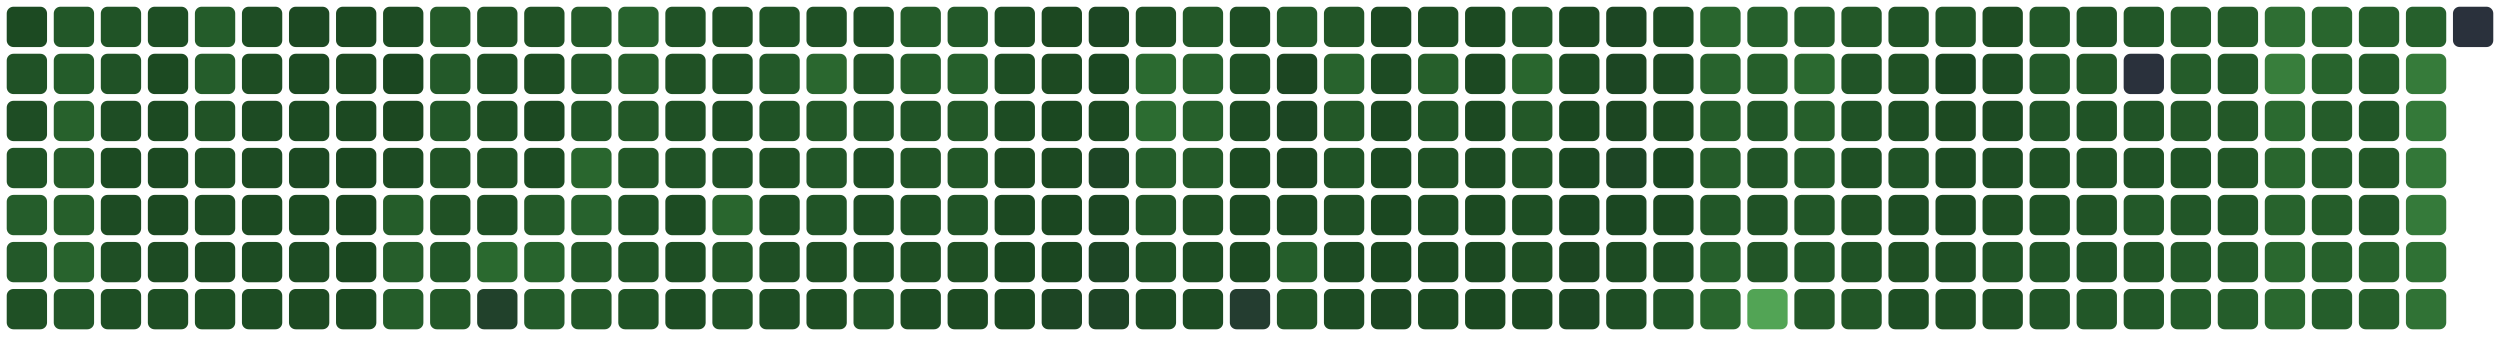
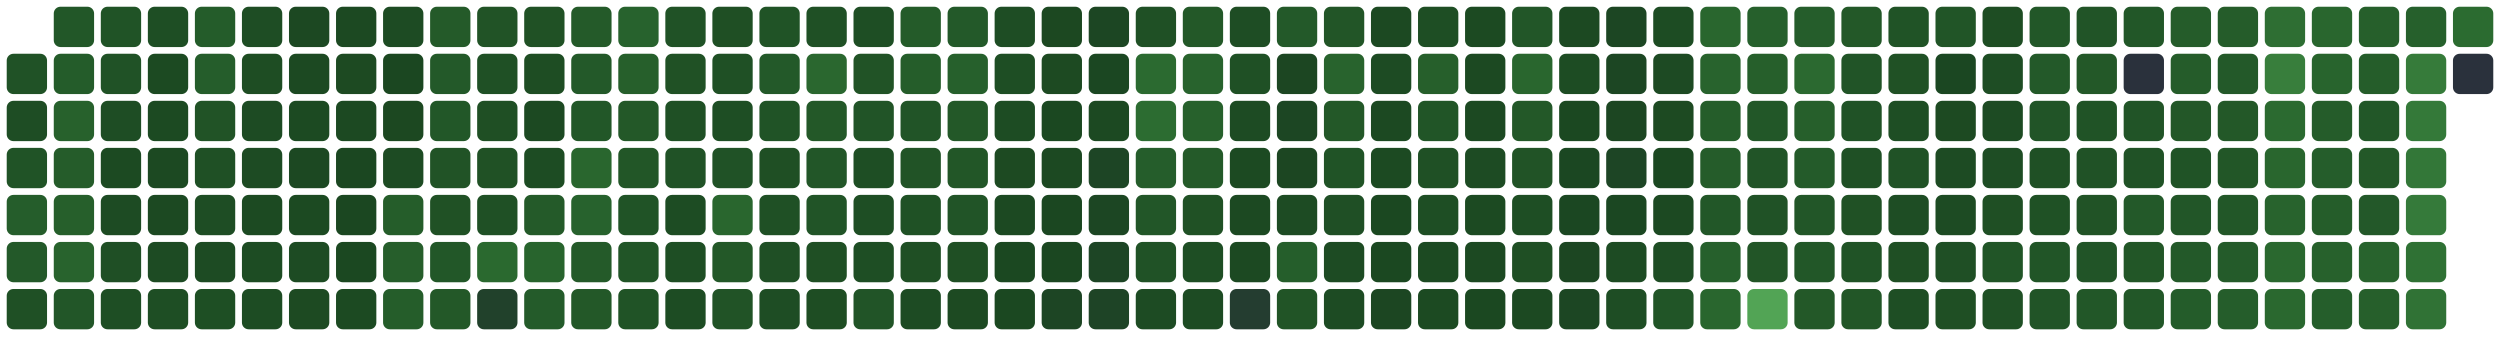
<svg xmlns="http://www.w3.org/2000/svg" width="744" height="100">
-   <rect x="2" y="2" width="12" height="12" rx="2" fill="rgb(28 74 34)" />
  <rect x="2" y="16" width="12" height="12" rx="2" fill="rgb(32 82 38)" />
  <rect x="2" y="30" width="12" height="12" rx="2" fill="rgb(30 77 36)" />
  <rect x="2" y="44" width="12" height="12" rx="2" fill="rgb(32 83 38)" />
  <rect x="2" y="58" width="12" height="12" rx="2" fill="rgb(37 93 43)" />
  <rect x="2" y="72" width="12" height="12" rx="2" fill="rgb(35 89 41)" />
  <rect x="2" y="86" width="12" height="12" rx="2" fill="rgb(31 80 37)" />
  <rect x="16" y="2" width="12" height="12" rx="2" fill="rgb(34 87 40)" />
  <rect x="16" y="16" width="12" height="12" rx="2" fill="rgb(36 92 42)" />
  <rect x="16" y="30" width="12" height="12" rx="2" fill="rgb(39 97 44)" />
  <rect x="16" y="44" width="12" height="12" rx="2" fill="rgb(37 92 42)" />
  <rect x="16" y="58" width="12" height="12" rx="2" fill="rgb(38 95 43)" />
  <rect x="16" y="72" width="12" height="12" rx="2" fill="rgb(40 99 45)" />
  <rect x="16" y="86" width="12" height="12" rx="2" fill="rgb(34 86 40)" />
  <rect x="30" y="2" width="12" height="12" rx="2" fill="rgb(32 83 38)" />
  <rect x="30" y="16" width="12" height="12" rx="2" fill="rgb(32 82 38)" />
  <rect x="30" y="30" width="12" height="12" rx="2" fill="rgb(30 77 36)" />
  <rect x="30" y="44" width="12" height="12" rx="2" fill="rgb(28 74 34)" />
  <rect x="30" y="58" width="12" height="12" rx="2" fill="rgb(29 75 35)" />
  <rect x="30" y="72" width="12" height="12" rx="2" fill="rgb(31 79 37)" />
  <rect x="30" y="86" width="12" height="12" rx="2" fill="rgb(30 78 36)" />
  <rect x="44" y="2" width="12" height="12" rx="2" fill="rgb(30 78 36)" />
  <rect x="44" y="16" width="12" height="12" rx="2" fill="rgb(28 74 34)" />
  <rect x="44" y="30" width="12" height="12" rx="2" fill="rgb(28 74 34)" />
  <rect x="44" y="44" width="12" height="12" rx="2" fill="rgb(28 73 34)" />
  <rect x="44" y="58" width="12" height="12" rx="2" fill="rgb(28 73 34)" />
  <rect x="44" y="72" width="12" height="12" rx="2" fill="rgb(29 75 35)" />
  <rect x="44" y="86" width="12" height="12" rx="2" fill="rgb(30 78 36)" />
  <rect x="58" y="2" width="12" height="12" rx="2" fill="rgb(36 92 42)" />
  <rect x="58" y="16" width="12" height="12" rx="2" fill="rgb(37 93 43)" />
  <rect x="58" y="30" width="12" height="12" rx="2" fill="rgb(33 83 38)" />
  <rect x="58" y="44" width="12" height="12" rx="2" fill="rgb(31 80 37)" />
  <rect x="58" y="58" width="12" height="12" rx="2" fill="rgb(30 77 36)" />
  <rect x="58" y="72" width="12" height="12" rx="2" fill="rgb(29 75 35)" />
  <rect x="58" y="86" width="12" height="12" rx="2" fill="rgb(30 79 36)" />
  <rect x="72" y="2" width="12" height="12" rx="2" fill="rgb(30 77 36)" />
  <rect x="72" y="16" width="12" height="12" rx="2" fill="rgb(30 77 35)" />
  <rect x="72" y="30" width="12" height="12" rx="2" fill="rgb(29 75 35)" />
  <rect x="72" y="44" width="12" height="12" rx="2" fill="rgb(29 75 35)" />
  <rect x="72" y="58" width="12" height="12" rx="2" fill="rgb(28 74 34)" />
  <rect x="72" y="72" width="12" height="12" rx="2" fill="rgb(29 76 35)" />
  <rect x="72" y="86" width="12" height="12" rx="2" fill="rgb(29 76 35)" />
  <rect x="86" y="2" width="12" height="12" rx="2" fill="rgb(28 72 34)" />
  <rect x="86" y="16" width="12" height="12" rx="2" fill="rgb(28 73 34)" />
  <rect x="86" y="30" width="12" height="12" rx="2" fill="rgb(28 74 34)" />
  <rect x="86" y="44" width="12" height="12" rx="2" fill="rgb(28 72 34)" />
  <rect x="86" y="58" width="12" height="12" rx="2" fill="rgb(28 74 34)" />
  <rect x="86" y="72" width="12" height="12" rx="2" fill="rgb(29 75 35)" />
  <rect x="86" y="86" width="12" height="12" rx="2" fill="rgb(29 74 34)" />
  <rect x="100" y="2" width="12" height="12" rx="2" fill="rgb(28 73 34)" />
  <rect x="100" y="16" width="12" height="12" rx="2" fill="rgb(29 74 34)" />
  <rect x="100" y="30" width="12" height="12" rx="2" fill="rgb(28 73 34)" />
  <rect x="100" y="44" width="12" height="12" rx="2" fill="rgb(27 71 33)" />
  <rect x="100" y="58" width="12" height="12" rx="2" fill="rgb(27 71 33)" />
  <rect x="100" y="72" width="12" height="12" rx="2" fill="rgb(27 72 33)" />
  <rect x="100" y="86" width="12" height="12" rx="2" fill="rgb(28 74 34)" />
  <rect x="114" y="2" width="12" height="12" rx="2" fill="rgb(29 75 35)" />
  <rect x="114" y="16" width="12" height="12" rx="2" fill="rgb(27 71 33)" />
  <rect x="114" y="30" width="12" height="12" rx="2" fill="rgb(28 72 33)" />
  <rect x="114" y="44" width="12" height="12" rx="2" fill="rgb(29 75 35)" />
  <rect x="114" y="58" width="12" height="12" rx="2" fill="rgb(37 93 42)" />
  <rect x="114" y="72" width="12" height="12" rx="2" fill="rgb(38 94 43)" />
  <rect x="114" y="86" width="12" height="12" rx="2" fill="rgb(37 93 42)" />
  <rect x="128" y="2" width="12" height="12" rx="2" fill="rgb(36 90 41)" />
  <rect x="128" y="16" width="12" height="12" rx="2" fill="rgb(35 89 41)" />
  <rect x="128" y="30" width="12" height="12" rx="2" fill="rgb(34 87 40)" />
  <rect x="128" y="44" width="12" height="12" rx="2" fill="rgb(33 83 38)" />
  <rect x="128" y="58" width="12" height="12" rx="2" fill="rgb(32 81 37)" />
  <rect x="128" y="72" width="12" height="12" rx="2" fill="rgb(34 87 40)" />
  <rect x="128" y="86" width="12" height="12" rx="2" fill="rgb(35 88 40)" />
  <rect x="142" y="2" width="12" height="12" rx="2" fill="rgb(33 83 38)" />
  <rect x="142" y="16" width="12" height="12" rx="2" fill="rgb(31 80 37)" />
  <rect x="142" y="30" width="12" height="12" rx="2" fill="rgb(31 79 36)" />
  <rect x="142" y="44" width="12" height="12" rx="2" fill="rgb(32 81 37)" />
  <rect x="142" y="58" width="12" height="12" rx="2" fill="rgb(31 80 37)" />
  <rect x="142" y="72" width="12" height="12" rx="2" fill="rgb(42 105 47)" />
  <rect x="142" y="86" width="12" height="12" rx="2" fill="rgb(33 65 43)" />
  <rect x="156" y="2" width="12" height="12" rx="2" fill="rgb(32 81 37)" />
  <rect x="156" y="16" width="12" height="12" rx="2" fill="rgb(30 77 35)" />
  <rect x="156" y="30" width="12" height="12" rx="2" fill="rgb(28 73 34)" />
  <rect x="156" y="44" width="12" height="12" rx="2" fill="rgb(29 76 35)" />
  <rect x="156" y="58" width="12" height="12" rx="2" fill="rgb(36 90 41)" />
  <rect x="156" y="72" width="12" height="12" rx="2" fill="rgb(40 100 45)" />
  <rect x="156" y="86" width="12" height="12" rx="2" fill="rgb(36 91 42)" />
  <rect x="170" y="2" width="12" height="12" rx="2" fill="rgb(36 90 41)" />
  <rect x="170" y="16" width="12" height="12" rx="2" fill="rgb(35 89 41)" />
  <rect x="170" y="30" width="12" height="12" rx="2" fill="rgb(34 87 40)" />
  <rect x="170" y="44" width="12" height="12" rx="2" fill="rgb(41 102 46)" />
  <rect x="170" y="58" width="12" height="12" rx="2" fill="rgb(39 98 45)" />
  <rect x="170" y="72" width="12" height="12" rx="2" fill="rgb(36 90 41)" />
  <rect x="170" y="86" width="12" height="12" rx="2" fill="rgb(35 88 40)" />
  <rect x="184" y="2" width="12" height="12" rx="2" fill="rgb(39 98 45)" />
  <rect x="184" y="16" width="12" height="12" rx="2" fill="rgb(38 95 43)" />
  <rect x="184" y="30" width="12" height="12" rx="2" fill="rgb(35 88 40)" />
  <rect x="184" y="44" width="12" height="12" rx="2" fill="rgb(34 86 39)" />
  <rect x="184" y="58" width="12" height="12" rx="2" fill="rgb(32 83 38)" />
  <rect x="184" y="72" width="12" height="12" rx="2" fill="rgb(33 85 39)" />
  <rect x="184" y="86" width="12" height="12" rx="2" fill="rgb(32 83 38)" />
  <rect x="198" y="2" width="12" height="12" rx="2" fill="rgb(32 82 38)" />
  <rect x="198" y="16" width="12" height="12" rx="2" fill="rgb(32 81 37)" />
  <rect x="198" y="30" width="12" height="12" rx="2" fill="rgb(31 80 37)" />
  <rect x="198" y="44" width="12" height="12" rx="2" fill="rgb(32 82 38)" />
  <rect x="198" y="58" width="12" height="12" rx="2" fill="rgb(29 76 35)" />
  <rect x="198" y="72" width="12" height="12" rx="2" fill="rgb(30 78 36)" />
  <rect x="198" y="86" width="12" height="12" rx="2" fill="rgb(29 76 35)" />
  <rect x="212" y="2" width="12" height="12" rx="2" fill="rgb(31 79 36)" />
  <rect x="212" y="16" width="12" height="12" rx="2" fill="rgb(31 80 37)" />
  <rect x="212" y="30" width="12" height="12" rx="2" fill="rgb(30 78 36)" />
  <rect x="212" y="44" width="12" height="12" rx="2" fill="rgb(32 82 38)" />
  <rect x="212" y="58" width="12" height="12" rx="2" fill="rgb(41 102 46)" />
  <rect x="212" y="72" width="12" height="12" rx="2" fill="rgb(35 88 40)" />
  <rect x="212" y="86" width="12" height="12" rx="2" fill="rgb(33 83 38)" />
  <rect x="226" y="2" width="12" height="12" rx="2" fill="rgb(32 83 38)" />
  <rect x="226" y="16" width="12" height="12" rx="2" fill="rgb(35 89 41)" />
  <rect x="226" y="30" width="12" height="12" rx="2" fill="rgb(32 83 38)" />
  <rect x="226" y="44" width="12" height="12" rx="2" fill="rgb(31 79 36)" />
  <rect x="226" y="58" width="12" height="12" rx="2" fill="rgb(31 80 37)" />
  <rect x="226" y="72" width="12" height="12" rx="2" fill="rgb(31 79 37)" />
  <rect x="226" y="86" width="12" height="12" rx="2" fill="rgb(30 77 36)" />
  <rect x="240" y="2" width="12" height="12" rx="2" fill="rgb(31 80 37)" />
  <rect x="240" y="16" width="12" height="12" rx="2" fill="rgb(42 103 47)" />
  <rect x="240" y="30" width="12" height="12" rx="2" fill="rgb(35 88 40)" />
  <rect x="240" y="44" width="12" height="12" rx="2" fill="rgb(34 86 40)" />
  <rect x="240" y="58" width="12" height="12" rx="2" fill="rgb(33 84 39)" />
  <rect x="240" y="72" width="12" height="12" rx="2" fill="rgb(31 79 36)" />
  <rect x="240" y="86" width="12" height="12" rx="2" fill="rgb(30 77 35)" />
  <rect x="254" y="2" width="12" height="12" rx="2" fill="rgb(30 78 36)" />
  <rect x="254" y="16" width="12" height="12" rx="2" fill="rgb(33 83 38)" />
  <rect x="254" y="30" width="12" height="12" rx="2" fill="rgb(33 84 39)" />
  <rect x="254" y="44" width="12" height="12" rx="2" fill="rgb(30 78 36)" />
  <rect x="254" y="58" width="12" height="12" rx="2" fill="rgb(30 78 36)" />
  <rect x="254" y="72" width="12" height="12" rx="2" fill="rgb(30 78 36)" />
  <rect x="254" y="86" width="12" height="12" rx="2" fill="rgb(33 84 39)" />
  <rect x="268" y="2" width="12" height="12" rx="2" fill="rgb(36 91 41)" />
  <rect x="268" y="16" width="12" height="12" rx="2" fill="rgb(37 93 42)" />
  <rect x="268" y="30" width="12" height="12" rx="2" fill="rgb(33 84 39)" />
  <rect x="268" y="44" width="12" height="12" rx="2" fill="rgb(33 83 38)" />
  <rect x="268" y="58" width="12" height="12" rx="2" fill="rgb(31 81 37)" />
  <rect x="268" y="72" width="12" height="12" rx="2" fill="rgb(31 79 36)" />
  <rect x="268" y="86" width="12" height="12" rx="2" fill="rgb(29 75 35)" />
  <rect x="282" y="2" width="12" height="12" rx="2" fill="rgb(35 89 41)" />
  <rect x="282" y="16" width="12" height="12" rx="2" fill="rgb(38 96 44)" />
  <rect x="282" y="30" width="12" height="12" rx="2" fill="rgb(35 88 40)" />
  <rect x="282" y="44" width="12" height="12" rx="2" fill="rgb(34 86 39)" />
  <rect x="282" y="58" width="12" height="12" rx="2" fill="rgb(33 84 39)" />
  <rect x="282" y="72" width="12" height="12" rx="2" fill="rgb(31 79 36)" />
  <rect x="282" y="86" width="12" height="12" rx="2" fill="rgb(29 74 34)" />
  <rect x="296" y="2" width="12" height="12" rx="2" fill="rgb(30 77 36)" />
  <rect x="296" y="16" width="12" height="12" rx="2" fill="rgb(30 78 36)" />
  <rect x="296" y="30" width="12" height="12" rx="2" fill="rgb(29 76 35)" />
  <rect x="296" y="44" width="12" height="12" rx="2" fill="rgb(29 74 34)" />
  <rect x="296" y="58" width="12" height="12" rx="2" fill="rgb(28 73 34)" />
  <rect x="296" y="72" width="12" height="12" rx="2" fill="rgb(27 72 33)" />
  <rect x="296" y="86" width="12" height="12" rx="2" fill="rgb(27 72 33)" />
  <rect x="310" y="2" width="12" height="12" rx="2" fill="rgb(28 72 33)" />
  <rect x="310" y="16" width="12" height="12" rx="2" fill="rgb(29 74 34)" />
  <rect x="310" y="30" width="12" height="12" rx="2" fill="rgb(27 72 33)" />
  <rect x="310" y="44" width="12" height="12" rx="2" fill="rgb(28 73 34)" />
  <rect x="310" y="58" width="12" height="12" rx="2" fill="rgb(27 71 33)" />
  <rect x="310" y="72" width="12" height="12" rx="2" fill="rgb(27 71 33)" />
  <rect x="310" y="86" width="12" height="12" rx="2" fill="rgb(29 69 36)" />
  <rect x="324" y="2" width="12" height="12" rx="2" fill="rgb(28 70 35)" />
  <rect x="324" y="16" width="12" height="12" rx="2" fill="rgb(27 71 34)" />
  <rect x="324" y="30" width="12" height="12" rx="2" fill="rgb(28 73 34)" />
  <rect x="324" y="44" width="12" height="12" rx="2" fill="rgb(29 69 37)" />
  <rect x="324" y="58" width="12" height="12" rx="2" fill="rgb(28 70 35)" />
  <rect x="324" y="72" width="12" height="12" rx="2" fill="rgb(29 69 37)" />
  <rect x="324" y="86" width="12" height="12" rx="2" fill="rgb(30 68 38)" />
  <rect x="338" y="2" width="12" height="12" rx="2" fill="rgb(31 80 37)" />
  <rect x="338" y="16" width="12" height="12" rx="2" fill="rgb(43 106 48)" />
  <rect x="338" y="30" width="12" height="12" rx="2" fill="rgb(44 108 49)" />
  <rect x="338" y="44" width="12" height="12" rx="2" fill="rgb(37 93 43)" />
  <rect x="338" y="58" width="12" height="12" rx="2" fill="rgb(34 86 40)" />
  <rect x="338" y="72" width="12" height="12" rx="2" fill="rgb(32 82 38)" />
  <rect x="338" y="86" width="12" height="12" rx="2" fill="rgb(29 75 35)" />
  <rect x="352" y="2" width="12" height="12" rx="2" fill="rgb(35 88 40)" />
  <rect x="352" y="16" width="12" height="12" rx="2" fill="rgb(40 99 45)" />
  <rect x="352" y="30" width="12" height="12" rx="2" fill="rgb(39 97 44)" />
  <rect x="352" y="44" width="12" height="12" rx="2" fill="rgb(36 90 41)" />
  <rect x="352" y="58" width="12" height="12" rx="2" fill="rgb(32 81 37)" />
  <rect x="352" y="72" width="12" height="12" rx="2" fill="rgb(30 78 36)" />
  <rect x="352" y="86" width="12" height="12" rx="2" fill="rgb(29 75 35)" />
  <rect x="366" y="2" width="12" height="12" rx="2" fill="rgb(30 77 36)" />
  <rect x="366" y="16" width="12" height="12" rx="2" fill="rgb(31 80 37)" />
  <rect x="366" y="30" width="12" height="12" rx="2" fill="rgb(29 75 35)" />
  <rect x="366" y="44" width="12" height="12" rx="2" fill="rgb(28 74 34)" />
  <rect x="366" y="58" width="12" height="12" rx="2" fill="rgb(28 73 34)" />
  <rect x="366" y="72" width="12" height="12" rx="2" fill="rgb(28 73 34)" />
  <rect x="366" y="86" width="12" height="12" rx="2" fill="rgb(36 61 48)" />
  <rect x="380" y="2" width="12" height="12" rx="2" fill="rgb(35 89 41)" />
  <rect x="380" y="16" width="12" height="12" rx="2" fill="rgb(28 70 34)" />
  <rect x="380" y="30" width="12" height="12" rx="2" fill="rgb(28 70 35)" />
  <rect x="380" y="44" width="12" height="12" rx="2" fill="rgb(28 70 34)" />
  <rect x="380" y="58" width="12" height="12" rx="2" fill="rgb(29 75 35)" />
  <rect x="380" y="72" width="12" height="12" rx="2" fill="rgb(37 94 43)" />
  <rect x="380" y="86" width="12" height="12" rx="2" fill="rgb(33 84 38)" />
  <rect x="394" y="2" width="12" height="12" rx="2" fill="rgb(34 85 39)" />
  <rect x="394" y="16" width="12" height="12" rx="2" fill="rgb(40 99 45)" />
  <rect x="394" y="30" width="12" height="12" rx="2" fill="rgb(35 88 40)" />
  <rect x="394" y="44" width="12" height="12" rx="2" fill="rgb(32 83 38)" />
  <rect x="394" y="58" width="12" height="12" rx="2" fill="rgb(31 79 37)" />
  <rect x="394" y="72" width="12" height="12" rx="2" fill="rgb(29 75 35)" />
  <rect x="394" y="86" width="12" height="12" rx="2" fill="rgb(29 75 35)" />
  <rect x="408" y="2" width="12" height="12" rx="2" fill="rgb(28 73 34)" />
  <rect x="408" y="16" width="12" height="12" rx="2" fill="rgb(29 75 35)" />
  <rect x="408" y="30" width="12" height="12" rx="2" fill="rgb(28 73 34)" />
  <rect x="408" y="44" width="12" height="12" rx="2" fill="rgb(28 74 34)" />
  <rect x="408" y="58" width="12" height="12" rx="2" fill="rgb(27 72 33)" />
  <rect x="408" y="72" width="12" height="12" rx="2" fill="rgb(27 72 33)" />
  <rect x="408" y="86" width="12" height="12" rx="2" fill="rgb(28 70 34)" />
  <rect x="422" y="2" width="12" height="12" rx="2" fill="rgb(30 78 36)" />
  <rect x="422" y="16" width="12" height="12" rx="2" fill="rgb(38 95 43)" />
  <rect x="422" y="30" width="12" height="12" rx="2" fill="rgb(33 85 39)" />
  <rect x="422" y="44" width="12" height="12" rx="2" fill="rgb(31 80 37)" />
  <rect x="422" y="58" width="12" height="12" rx="2" fill="rgb(30 78 36)" />
  <rect x="422" y="72" width="12" height="12" rx="2" fill="rgb(28 74 34)" />
  <rect x="422" y="86" width="12" height="12" rx="2" fill="rgb(28 74 34)" />
  <rect x="436" y="2" width="12" height="12" rx="2" fill="rgb(28 74 34)" />
  <rect x="436" y="16" width="12" height="12" rx="2" fill="rgb(28 73 34)" />
  <rect x="436" y="30" width="12" height="12" rx="2" fill="rgb(28 73 34)" />
  <rect x="436" y="44" width="12" height="12" rx="2" fill="rgb(29 75 35)" />
  <rect x="436" y="58" width="12" height="12" rx="2" fill="rgb(28 74 34)" />
  <rect x="436" y="72" width="12" height="12" rx="2" fill="rgb(28 73 34)" />
  <rect x="436" y="86" width="12" height="12" rx="2" fill="rgb(27 72 33)" />
  <rect x="450" y="2" width="12" height="12" rx="2" fill="rgb(34 86 40)" />
  <rect x="450" y="16" width="12" height="12" rx="2" fill="rgb(41 102 46)" />
  <rect x="450" y="30" width="12" height="12" rx="2" fill="rgb(35 88 40)" />
  <rect x="450" y="44" width="12" height="12" rx="2" fill="rgb(33 83 38)" />
  <rect x="450" y="58" width="12" height="12" rx="2" fill="rgb(30 78 36)" />
  <rect x="450" y="72" width="12" height="12" rx="2" fill="rgb(31 79 36)" />
  <rect x="450" y="86" width="12" height="12" rx="2" fill="rgb(28 73 34)" />
  <rect x="464" y="2" width="12" height="12" rx="2" fill="rgb(28 73 34)" />
  <rect x="464" y="16" width="12" height="12" rx="2" fill="rgb(29 76 35)" />
  <rect x="464" y="30" width="12" height="12" rx="2" fill="rgb(27 72 33)" />
  <rect x="464" y="44" width="12" height="12" rx="2" fill="rgb(27 71 34)" />
  <rect x="464" y="58" width="12" height="12" rx="2" fill="rgb(27 71 34)" />
  <rect x="464" y="72" width="12" height="12" rx="2" fill="rgb(28 70 34)" />
  <rect x="464" y="86" width="12" height="12" rx="2" fill="rgb(28 70 35)" />
  <rect x="478" y="2" width="12" height="12" rx="2" fill="rgb(28 70 35)" />
  <rect x="478" y="16" width="12" height="12" rx="2" fill="rgb(28 70 35)" />
  <rect x="478" y="30" width="12" height="12" rx="2" fill="rgb(28 70 34)" />
  <rect x="478" y="44" width="12" height="12" rx="2" fill="rgb(29 69 37)" />
  <rect x="478" y="58" width="12" height="12" rx="2" fill="rgb(27 71 34)" />
  <rect x="478" y="72" width="12" height="12" rx="2" fill="rgb(29 75 35)" />
  <rect x="478" y="86" width="12" height="12" rx="2" fill="rgb(30 77 36)" />
  <rect x="492" y="2" width="12" height="12" rx="2" fill="rgb(29 76 35)" />
  <rect x="492" y="16" width="12" height="12" rx="2" fill="rgb(29 74 35)" />
  <rect x="492" y="30" width="12" height="12" rx="2" fill="rgb(29 74 34)" />
  <rect x="492" y="44" width="12" height="12" rx="2" fill="rgb(27 72 33)" />
  <rect x="492" y="58" width="12" height="12" rx="2" fill="rgb(28 73 34)" />
  <rect x="492" y="72" width="12" height="12" rx="2" fill="rgb(30 77 36)" />
  <rect x="492" y="86" width="12" height="12" rx="2" fill="rgb(33 85 39)" />
  <rect x="506" y="2" width="12" height="12" rx="2" fill="rgb(41 102 46)" />
  <rect x="506" y="16" width="12" height="12" rx="2" fill="rgb(40 99 45)" />
  <rect x="506" y="30" width="12" height="12" rx="2" fill="rgb(37 93 42)" />
  <rect x="506" y="44" width="12" height="12" rx="2" fill="rgb(37 92 42)" />
  <rect x="506" y="58" width="12" height="12" rx="2" fill="rgb(34 87 40)" />
  <rect x="506" y="72" width="12" height="12" rx="2" fill="rgb(38 96 44)" />
  <rect x="506" y="86" width="12" height="12" rx="2" fill="rgb(41 102 46)" />
  <rect x="520" y="2" width="12" height="12" rx="2" fill="rgb(38 96 44)" />
  <rect x="520" y="16" width="12" height="12" rx="2" fill="rgb(38 95 43)" />
  <rect x="520" y="30" width="12" height="12" rx="2" fill="rgb(34 87 40)" />
  <rect x="520" y="44" width="12" height="12" rx="2" fill="rgb(33 84 39)" />
  <rect x="520" y="58" width="12" height="12" rx="2" fill="rgb(32 82 38)" />
  <rect x="520" y="72" width="12" height="12" rx="2" fill="rgb(34 85 39)" />
  <rect x="520" y="86" width="12" height="12" rx="2" fill="rgb(82 164 85)" />
  <rect x="534" y="2" width="12" height="12" rx="2" fill="rgb(37 93 43)" />
  <rect x="534" y="16" width="12" height="12" rx="2" fill="rgb(43 105 48)" />
  <rect x="534" y="30" width="12" height="12" rx="2" fill="rgb(38 95 43)" />
  <rect x="534" y="44" width="12" height="12" rx="2" fill="rgb(36 91 42)" />
  <rect x="534" y="58" width="12" height="12" rx="2" fill="rgb(34 86 40)" />
  <rect x="534" y="72" width="12" height="12" rx="2" fill="rgb(34 87 40)" />
  <rect x="534" y="86" width="12" height="12" rx="2" fill="rgb(35 88 40)" />
  <rect x="548" y="2" width="12" height="12" rx="2" fill="rgb(35 88 40)" />
  <rect x="548" y="16" width="12" height="12" rx="2" fill="rgb(33 84 39)" />
  <rect x="548" y="30" width="12" height="12" rx="2" fill="rgb(32 82 38)" />
  <rect x="548" y="44" width="12" height="12" rx="2" fill="rgb(31 80 37)" />
  <rect x="548" y="58" width="12" height="12" rx="2" fill="rgb(32 81 37)" />
  <rect x="548" y="72" width="12" height="12" rx="2" fill="rgb(32 83 38)" />
  <rect x="548" y="86" width="12" height="12" rx="2" fill="rgb(34 86 39)" />
  <rect x="562" y="2" width="12" height="12" rx="2" fill="rgb(32 83 38)" />
  <rect x="562" y="16" width="12" height="12" rx="2" fill="rgb(32 81 37)" />
  <rect x="562" y="30" width="12" height="12" rx="2" fill="rgb(30 78 36)" />
  <rect x="562" y="44" width="12" height="12" rx="2" fill="rgb(32 82 38)" />
  <rect x="562" y="58" width="12" height="12" rx="2" fill="rgb(30 77 36)" />
  <rect x="562" y="72" width="12" height="12" rx="2" fill="rgb(31 79 36)" />
  <rect x="562" y="86" width="12" height="12" rx="2" fill="rgb(30 78 36)" />
  <rect x="576" y="2" width="12" height="12" rx="2" fill="rgb(33 85 39)" />
  <rect x="576" y="16" width="12" height="12" rx="2" fill="rgb(27 71 34)" />
  <rect x="576" y="30" width="12" height="12" rx="2" fill="rgb(29 74 34)" />
  <rect x="576" y="44" width="12" height="12" rx="2" fill="rgb(29 75 35)" />
  <rect x="576" y="58" width="12" height="12" rx="2" fill="rgb(29 75 35)" />
  <rect x="576" y="72" width="12" height="12" rx="2" fill="rgb(31 79 37)" />
  <rect x="576" y="86" width="12" height="12" rx="2" fill="rgb(31 79 36)" />
  <rect x="590" y="2" width="12" height="12" rx="2" fill="rgb(30 77 35)" />
  <rect x="590" y="16" width="12" height="12" rx="2" fill="rgb(30 77 36)" />
  <rect x="590" y="30" width="12" height="12" rx="2" fill="rgb(29 75 35)" />
  <rect x="590" y="44" width="12" height="12" rx="2" fill="rgb(30 77 36)" />
  <rect x="590" y="58" width="12" height="12" rx="2" fill="rgb(31 79 36)" />
  <rect x="590" y="72" width="12" height="12" rx="2" fill="rgb(33 85 39)" />
  <rect x="590" y="86" width="12" height="12" rx="2" fill="rgb(31 80 37)" />
  <rect x="604" y="2" width="12" height="12" rx="2" fill="rgb(34 87 40)" />
  <rect x="604" y="16" width="12" height="12" rx="2" fill="rgb(35 89 41)" />
  <rect x="604" y="30" width="12" height="12" rx="2" fill="rgb(33 84 39)" />
  <rect x="604" y="44" width="12" height="12" rx="2" fill="rgb(31 80 37)" />
  <rect x="604" y="58" width="12" height="12" rx="2" fill="rgb(31 81 37)" />
  <rect x="604" y="72" width="12" height="12" rx="2" fill="rgb(33 85 39)" />
  <rect x="604" y="86" width="12" height="12" rx="2" fill="rgb(33 84 39)" />
  <rect x="618" y="2" width="12" height="12" rx="2" fill="rgb(33 84 39)" />
  <rect x="618" y="16" width="12" height="12" rx="2" fill="rgb(35 88 40)" />
  <rect x="618" y="30" width="12" height="12" rx="2" fill="rgb(32 83 38)" />
  <rect x="618" y="44" width="12" height="12" rx="2" fill="rgb(32 82 38)" />
  <rect x="618" y="58" width="12" height="12" rx="2" fill="rgb(33 83 38)" />
  <rect x="618" y="72" width="12" height="12" rx="2" fill="rgb(33 84 39)" />
  <rect x="618" y="86" width="12" height="12" rx="2" fill="rgb(34 87 40)" />
  <rect x="632" y="2" width="12" height="12" rx="2" fill="rgb(34 87 40)" />
  <rect x="632" y="16" width="12" height="12" rx="2" fill="#2A313C" />
  <rect x="632" y="30" width="12" height="12" rx="2" fill="rgb(33 84 39)" />
  <rect x="632" y="44" width="12" height="12" rx="2" fill="rgb(32 82 38)" />
  <rect x="632" y="58" width="12" height="12" rx="2" fill="rgb(35 89 41)" />
  <rect x="632" y="72" width="12" height="12" rx="2" fill="rgb(34 86 39)" />
  <rect x="632" y="86" width="12" height="12" rx="2" fill="rgb(34 87 40)" />
  <rect x="646" y="2" width="12" height="12" rx="2" fill="rgb(37 92 42)" />
  <rect x="646" y="16" width="12" height="12" rx="2" fill="rgb(37 92 42)" />
  <rect x="646" y="30" width="12" height="12" rx="2" fill="rgb(35 87 40)" />
  <rect x="646" y="44" width="12" height="12" rx="2" fill="rgb(32 83 38)" />
  <rect x="646" y="58" width="12" height="12" rx="2" fill="rgb(34 86 40)" />
  <rect x="646" y="72" width="12" height="12" rx="2" fill="rgb(35 89 41)" />
  <rect x="646" y="86" width="12" height="12" rx="2" fill="rgb(36 92 42)" />
  <rect x="660" y="2" width="12" height="12" rx="2" fill="rgb(37 92 42)" />
  <rect x="660" y="16" width="12" height="12" rx="2" fill="rgb(35 89 41)" />
  <rect x="660" y="30" width="12" height="12" rx="2" fill="rgb(35 88 40)" />
  <rect x="660" y="44" width="12" height="12" rx="2" fill="rgb(34 86 39)" />
  <rect x="660" y="58" width="12" height="12" rx="2" fill="rgb(34 87 40)" />
  <rect x="660" y="72" width="12" height="12" rx="2" fill="rgb(36 91 42)" />
  <rect x="660" y="86" width="12" height="12" rx="2" fill="rgb(37 93 43)" />
  <rect x="674" y="2" width="12" height="12" rx="2" fill="rgb(46 110 51)" />
  <rect x="674" y="16" width="12" height="12" rx="2" fill="rgb(56 126 60)" />
  <rect x="674" y="30" width="12" height="12" rx="2" fill="rgb(43 106 48)" />
  <rect x="674" y="44" width="12" height="12" rx="2" fill="rgb(41 102 46)" />
  <rect x="674" y="58" width="12" height="12" rx="2" fill="rgb(40 99 45)" />
  <rect x="674" y="72" width="12" height="12" rx="2" fill="rgb(42 104 47)" />
  <rect x="674" y="86" width="12" height="12" rx="2" fill="rgb(42 104 47)" />
  <rect x="688" y="2" width="12" height="12" rx="2" fill="rgb(41 102 46)" />
  <rect x="688" y="16" width="12" height="12" rx="2" fill="rgb(40 100 45)" />
  <rect x="688" y="30" width="12" height="12" rx="2" fill="rgb(37 92 42)" />
  <rect x="688" y="44" width="12" height="12" rx="2" fill="rgb(37 93 43)" />
  <rect x="688" y="58" width="12" height="12" rx="2" fill="rgb(37 93 42)" />
  <rect x="688" y="72" width="12" height="12" rx="2" fill="rgb(39 97 44)" />
  <rect x="688" y="86" width="12" height="12" rx="2" fill="rgb(37 94 43)" />
  <rect x="702" y="2" width="12" height="12" rx="2" fill="rgb(38 95 43)" />
  <rect x="702" y="16" width="12" height="12" rx="2" fill="rgb(37 93 42)" />
  <rect x="702" y="30" width="12" height="12" rx="2" fill="rgb(34 87 40)" />
  <rect x="702" y="44" width="12" height="12" rx="2" fill="rgb(35 88 40)" />
  <rect x="702" y="58" width="12" height="12" rx="2" fill="rgb(35 88 41)" />
  <rect x="702" y="72" width="12" height="12" rx="2" fill="rgb(40 99 45)" />
  <rect x="702" y="86" width="12" height="12" rx="2" fill="rgb(38 95 43)" />
  <rect x="716" y="2" width="12" height="12" rx="2" fill="rgb(38 96 44)" />
  <rect x="716" y="16" width="12" height="12" rx="2" fill="rgb(54 123 58)" />
  <rect x="716" y="30" width="12" height="12" rx="2" fill="rgb(52 121 57)" />
  <rect x="716" y="44" width="12" height="12" rx="2" fill="rgb(51 119 56)" />
  <rect x="716" y="58" width="12" height="12" rx="2" fill="rgb(53 122 58)" />
  <rect x="716" y="72" width="12" height="12" rx="2" fill="rgb(47 113 52)" />
  <rect x="716" y="86" width="12" height="12" rx="2" fill="rgb(48 114 53)" />
-   <rect x="730" y="2" width="12" height="12" rx="2" fill="#2A313C" />
+   <rect x="730" y="2" width="12" height="12" rx="2" fill="rgb(43 107 48)" />
+   <rect x="730" y="16" width="12" height="12" rx="2" fill="#2A313C" />
</svg>
